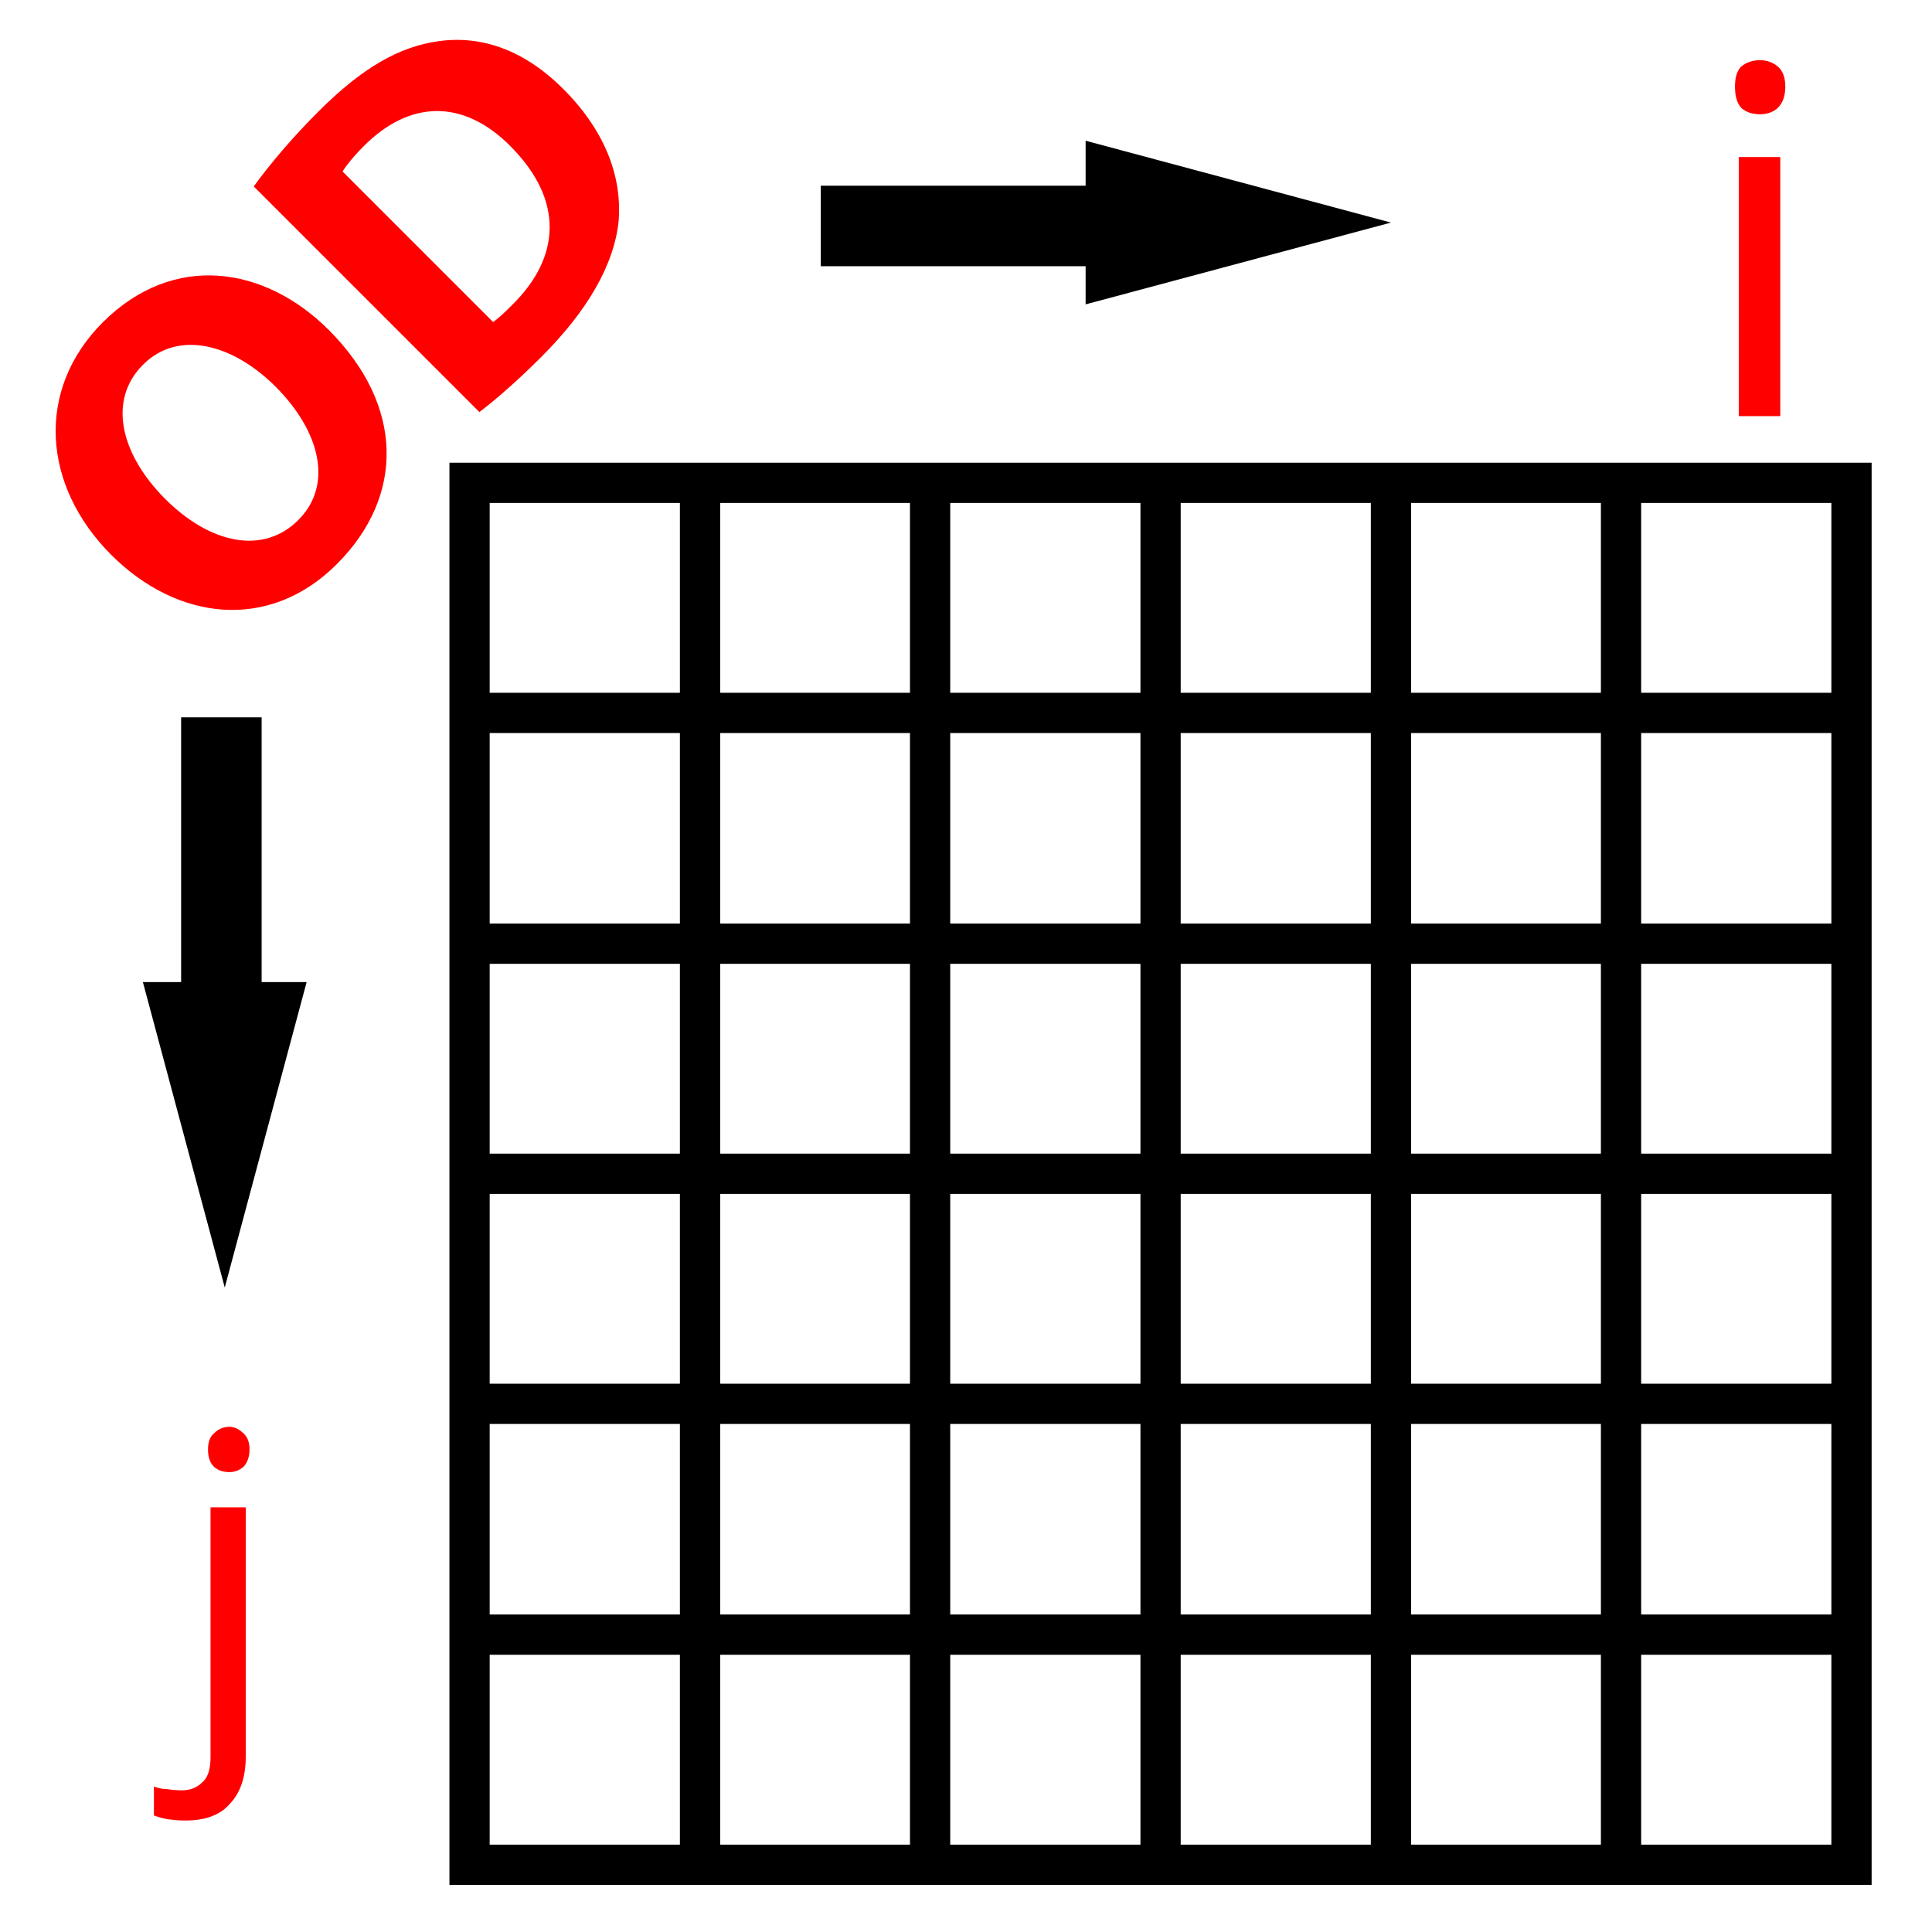
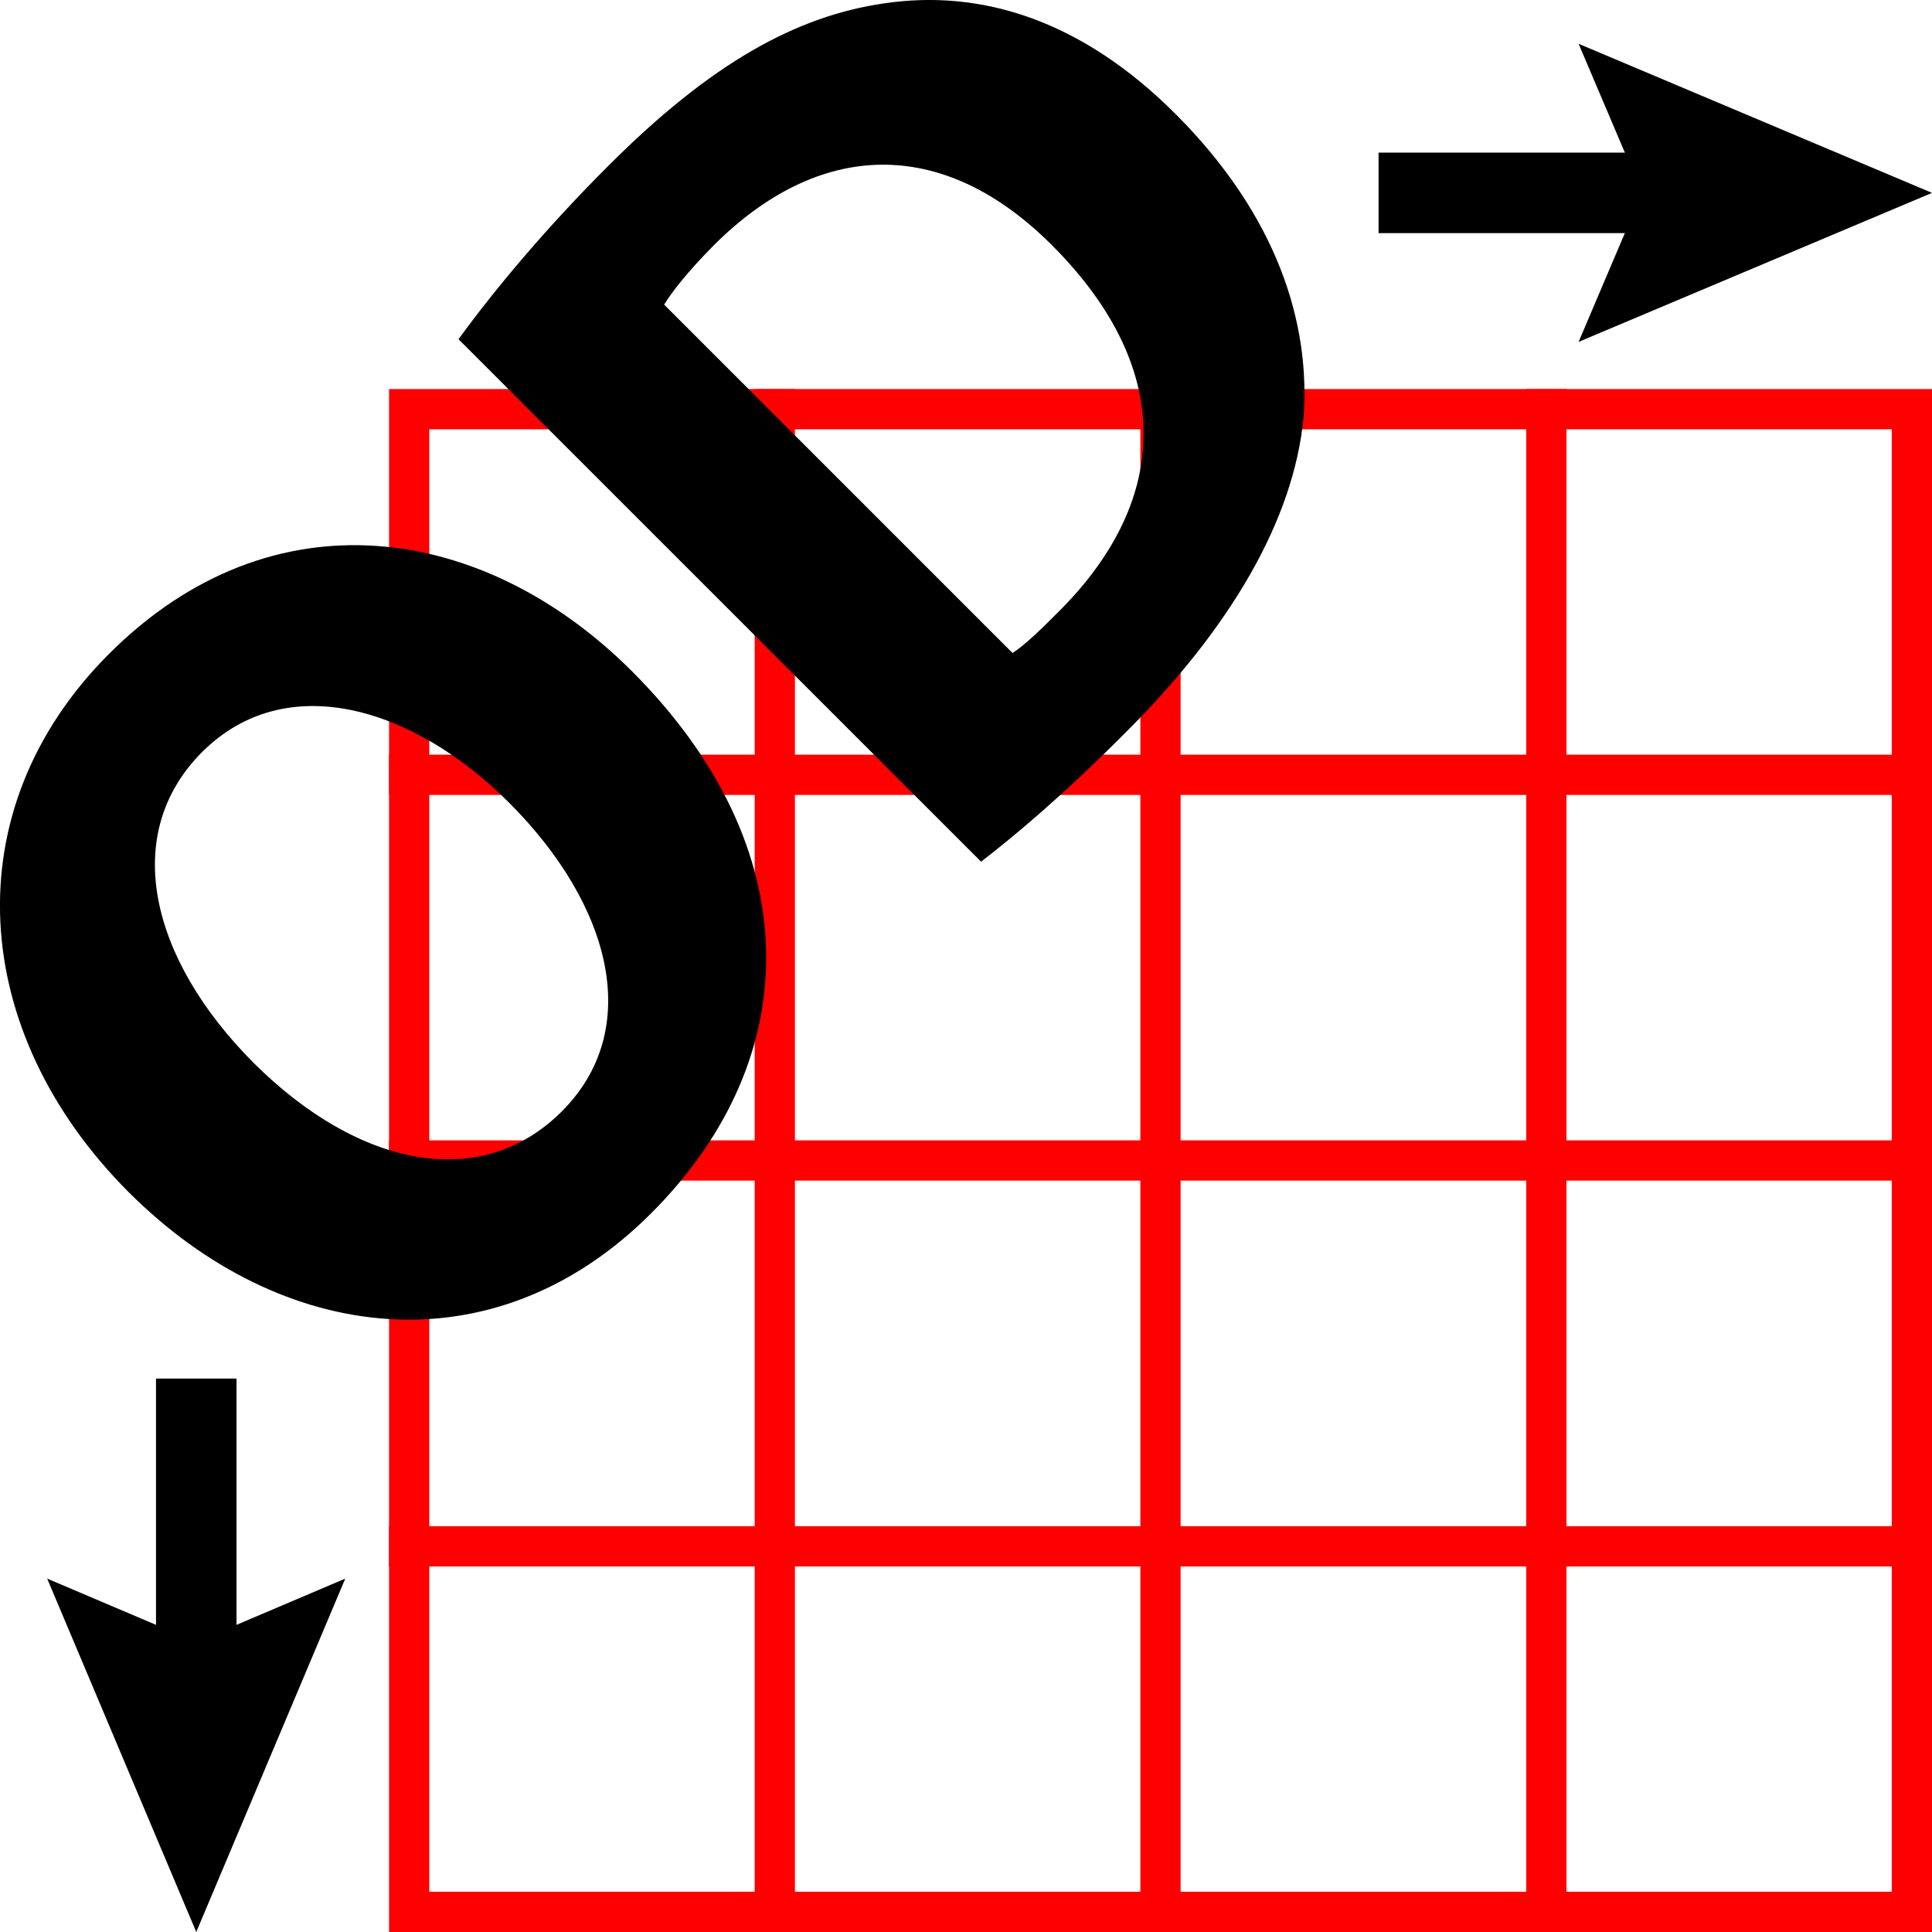
<svg xmlns="http://www.w3.org/2000/svg" version="1.1" id="svg2" x="0px" y="0px" width="24px" height="24px" viewBox="0 0 24 24" enable-background="new 0 0 24 24" xml:space="preserve">
  <g>
-     <rect x="5.833" y="5.998" fill="none" stroke="#000000" stroke-width="0.5" stroke-miterlimit="10" width="17.167" height="17.167" />
-     <line fill="none" stroke="#000000" stroke-width="0.5" stroke-miterlimit="10" x1="5.833" y1="20.306" x2="23" y2="20.306" />
-     <line fill="none" stroke="#000000" stroke-width="0.5" stroke-miterlimit="10" x1="5.833" y1="17.439" x2="23" y2="17.439" />
-     <line fill="none" stroke="#000000" stroke-width="0.5" stroke-miterlimit="10" x1="5.833" y1="14.581" x2="23" y2="14.581" />
-     <line fill="none" stroke="#000000" stroke-width="0.5" stroke-miterlimit="10" x1="5.833" y1="11.723" x2="23" y2="11.723" />
-     <line fill="none" stroke="#000000" stroke-width="0.5" stroke-miterlimit="10" x1="5.833" y1="8.856" x2="23" y2="8.856" />
-     <line fill="none" stroke="#000000" stroke-width="0.5" stroke-miterlimit="10" x1="20.137" y1="5.998" x2="20.137" y2="23.164" />
-     <line fill="none" stroke="#000000" stroke-width="0.5" stroke-miterlimit="10" x1="17.279" y1="5.998" x2="17.279" y2="23.164" />
-     <line fill="none" stroke="#000000" stroke-width="0.5" stroke-miterlimit="10" x1="14.417" y1="5.998" x2="14.417" y2="23.164" />
-     <line fill="none" stroke="#000000" stroke-width="0.5" stroke-miterlimit="10" x1="11.554" y1="5.998" x2="11.554" y2="23.164" />
-     <line fill="none" stroke="#000000" stroke-width="0.5" stroke-miterlimit="10" x1="8.696" y1="5.998" x2="8.696" y2="23.164" />
+     <g>
+       <path fill="#FF0000" d="M23.5,5.333V23.5H5.333V5.333H23.5 M24,4.833H4.833V24H24V4.833L24,4.833z" />
+     </g>
+     <line fill="none" stroke="#FF0000" stroke-width="0.5" stroke-miterlimit="10" x1="4.833" y1="19.209" x2="24" y2="19.209" />
+     <line fill="none" stroke="#FF0000" stroke-width="0.5" stroke-miterlimit="10" x1="4.833" y1="14.416" x2="24" y2="14.416" />
+     <line fill="none" stroke="#FF0000" stroke-width="0.5" stroke-miterlimit="10" x1="4.833" y1="9.625" x2="24" y2="9.625" />
+     <line fill="none" stroke="#FF0000" stroke-width="0.5" stroke-miterlimit="10" x1="19.209" y1="4.833" x2="19.209" y2="24" />
+     <line fill="none" stroke="#FF0000" stroke-width="0.5" stroke-miterlimit="10" x1="14.416" y1="4.833" x2="14.416" y2="24" />
+     <line fill="none" stroke="#FF0000" stroke-width="0.5" stroke-miterlimit="10" x1="9.625" y1="4.833" x2="9.625" y2="24" />
  </g>
  <g>
-     <path fill="#FF0000" d="M4.083,4.098C5.025,5.04,5.025,6.167,4.185,7.007C3.341,7.851,2.201,7.711,1.382,6.893   C0.526,6.036,0.437,4.845,1.276,4.005C2.154,3.127,3.291,3.306,4.083,4.098z M2.052,6.198C2.616,6.761,3.273,6.893,3.706,6.46   c0.437-0.437,0.271-1.103-0.284-1.658c-0.518-0.518-1.2-0.717-1.646-0.271C1.335,4.972,1.497,5.642,2.052,6.198z" />
-     <path fill="#FF0000" d="M3.152,2.316c0.199-0.275,0.483-0.611,0.806-0.933c0.547-0.547,1.005-0.802,1.48-0.87   c0.518-0.076,1.056,0.089,1.561,0.594c0.547,0.547,0.725,1.124,0.687,1.628C7.634,3.287,7.291,3.868,6.73,4.428   C6.396,4.763,6.133,4.983,5.955,5.119L3.152,2.316z M6.125,4c0.067-0.043,0.161-0.136,0.237-0.212   c0.594-0.584,0.657-1.293-0.025-1.976c-0.593-0.593-1.255-0.56-1.815,0c-0.14,0.141-0.225,0.25-0.267,0.318L6.125,4z" />
+     <path d="M7.852,8.34c2.18,2.181,2.18,4.79,0.236,6.733c-1.955,1.955-4.593,1.631-6.489-0.263c-1.982-1.984-2.188-4.742-0.246-6.686   C3.386,6.091,6.019,6.506,7.852,8.34z M3.149,13.202c1.307,1.303,2.827,1.608,3.83,0.604c1.012-1.011,0.627-2.553-0.658-3.838   C5.122,8.771,3.544,8.31,2.511,9.342C1.49,10.363,1.865,11.914,3.149,13.202z" />
+     <path d="M5.696,4.214C6.157,3.578,6.814,2.8,7.563,2.054c1.266-1.266,2.326-1.856,3.426-2.013c1.199-0.177,2.444,0.205,3.614,1.375   c1.266,1.266,1.678,2.602,1.59,3.769c-0.121,1.278-0.914,2.624-2.214,3.918c-0.773,0.777-1.382,1.286-1.792,1.601L5.696,4.214z    M12.578,8.112c0.155-0.099,0.373-0.313,0.549-0.49c1.376-1.352,1.521-2.993-0.058-4.575c-1.372-1.373-2.904-1.296-4.202,0   C8.543,3.374,8.347,3.626,8.25,3.784L12.578,8.112z" />
  </g>
-   <rect x="2.193" y="17.862" fill="none" width="1.917" height="4.895" />
-   <text transform="matrix(1 0 0 1 2.1934 21.4121)" fill="#FF0000" font-family="'MyriadPro-Bold'" font-size="5">j</text>
  <rect x="21.084" y="0.91" fill="none" width="1.916" height="4.895" />
-   <text transform="matrix(1 0 0 1 21.084 5.1694)" fill="#FF0000" font-family="'MyriadPro-Bold'" font-size="6">i</text>
  <g>
    <g>
-       <line fill="none" stroke="#000000" stroke-miterlimit="10" x1="10.196" y1="2.807" x2="14.18" y2="2.807" />
+       <line fill="none" stroke="#000000" stroke-miterlimit="10" x1="17.125" y1="2.396" x2="21.015" y2="2.396" />
      <g>
-         <polygon points="13.486,3.781 17.279,2.765 13.486,1.748    " />
+         <polygon points="19.61,4.247 20.397,2.396 19.61,0.544 24,2.396    " />
      </g>
    </g>
  </g>
  <g>
    <g>
-       <line fill="none" stroke="#000000" stroke-miterlimit="10" x1="2.75" y1="8.911" x2="2.75" y2="12.894" />
+       <line fill="none" stroke="#000000" stroke-miterlimit="10" x1="2.438" y1="17.125" x2="2.438" y2="21.015" />
      <g>
-         <polygon points="1.775,12.2 2.792,15.994 3.809,12.2    " />
+         <polygon points="0.586,19.61 2.438,20.397 4.289,19.61 2.438,24    " />
      </g>
    </g>
  </g>
</svg>
